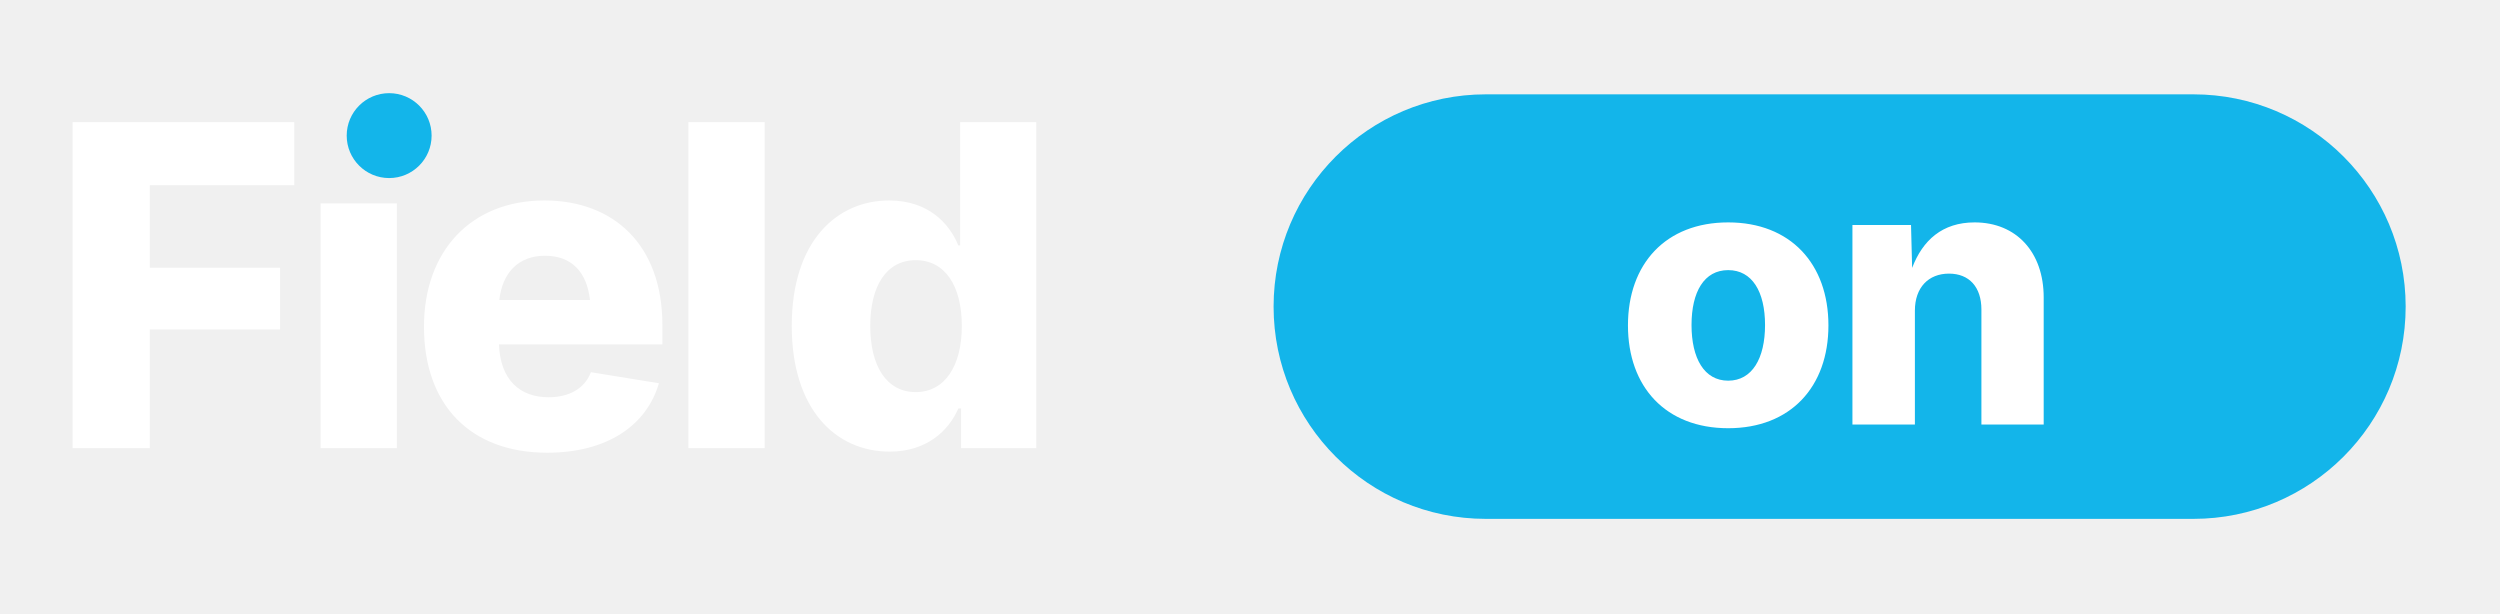
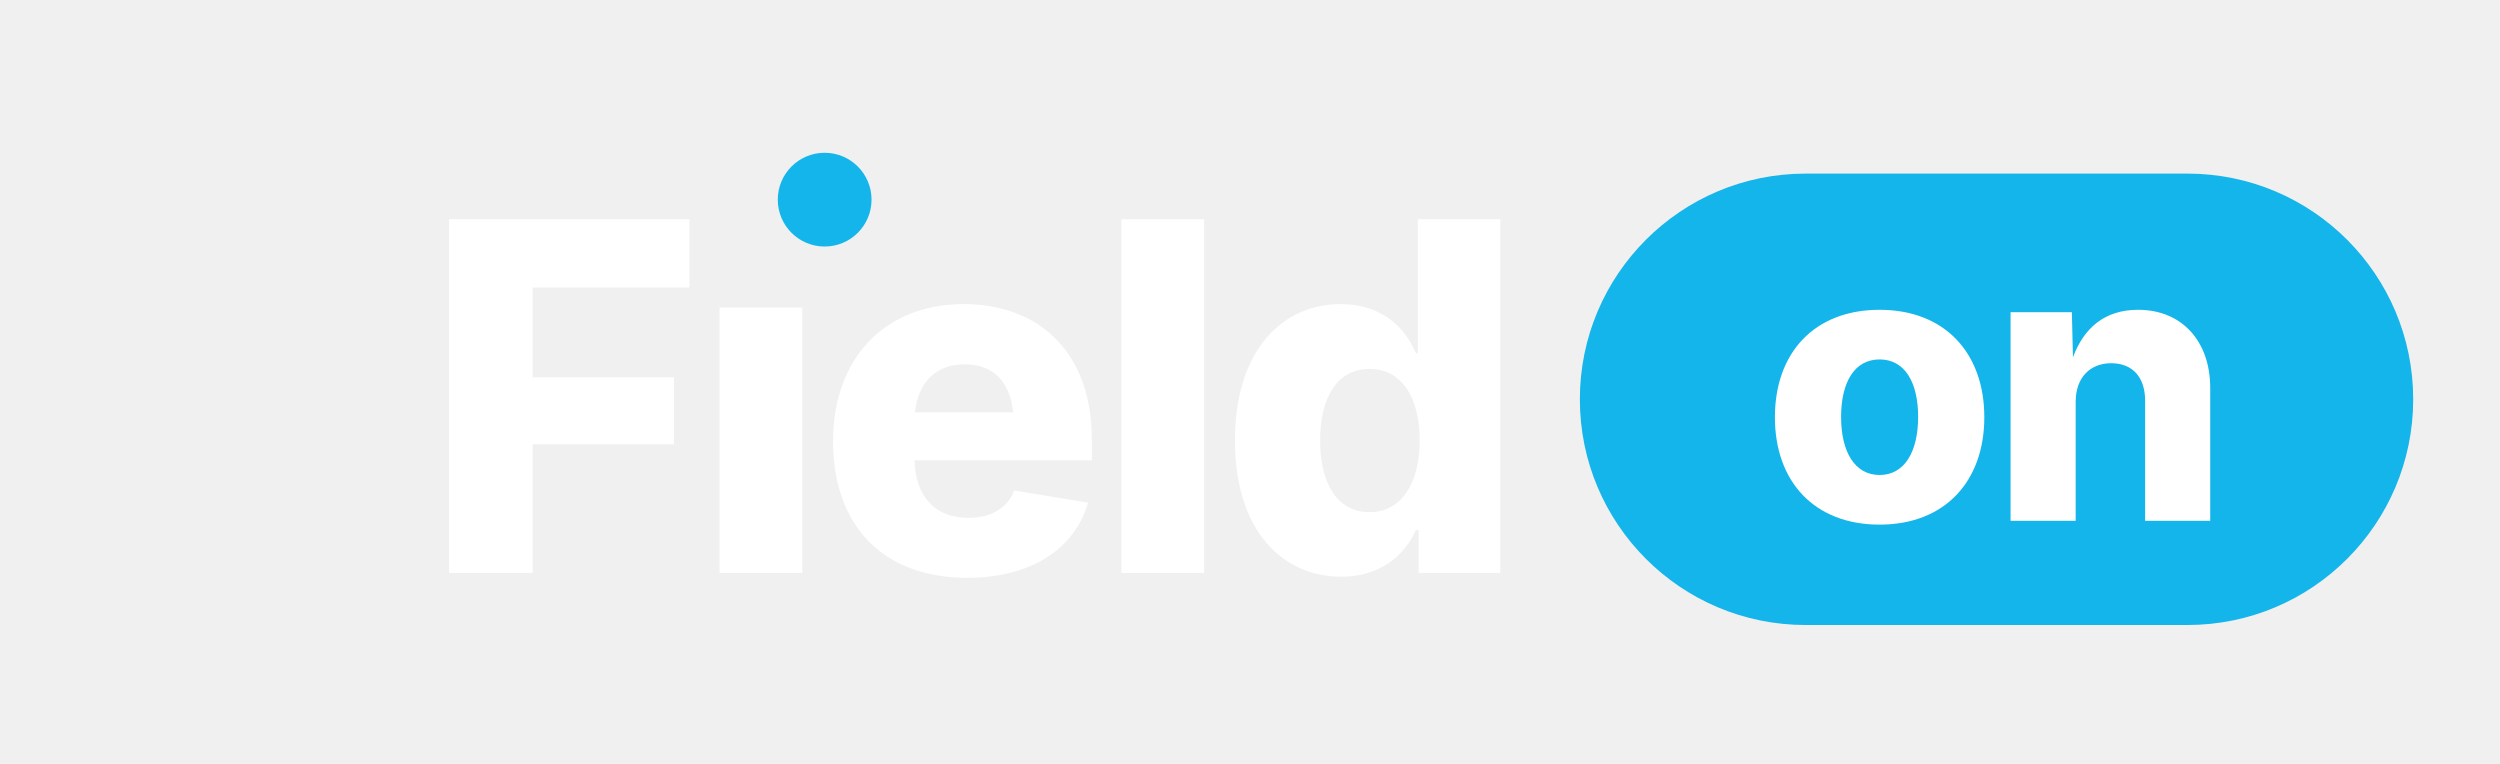
- <svg xmlns="http://www.w3.org/2000/svg" viewBox="0 0 212 52" fill="none">
-   <text x="4" y="38" font-family="Pretendard, Inter, Poppins, -apple-system, BlinkMacSystemFont, 'Segoe UI', sans-serif" font-size="38" font-weight="800" letter-spacing="-1.2" fill="#FFFFFF">Fıeld</text>
-   <circle cx="33" cy="11.5" r="3.6" fill="#13B5EA" />
-   <rect x="108" y="8" width="96" height="36" rx="18" fill="#13B5EA" />
-   <text x="156" y="36" text-anchor="middle" font-family="Pretendard, Inter, Poppins, -apple-system, BlinkMacSystemFont, 'Segoe UI', sans-serif" font-size="31" font-weight="800" letter-spacing="-0.8" fill="#FFFFFF">on</text>
+ <svg xmlns="http://www.w3.org/2000/svg" viewBox="0 0 144 44" fill="none">
+   <text x="88" y="33" text-anchor="end" font-family="Pretendard, Inter, Poppins, -apple-system, BlinkMacSystemFont, 'Segoe UI', sans-serif" font-size="28" font-weight="800" letter-spacing="-0.8" fill="#FFFFFF">Fıeld</text>
+   <circle cx="47.5" cy="11.5" r="2.7" fill="#13B5EA" />
+   <rect x="91" y="10" width="48" height="26" rx="13" fill="#13B5EA" />
+   <text x="115" y="30" text-anchor="middle" font-family="Pretendard, Inter, Poppins, -apple-system, BlinkMacSystemFont, 'Segoe UI', sans-serif" font-size="22" font-weight="800" letter-spacing="-0.5" fill="#FFFFFF">on</text>
</svg>
